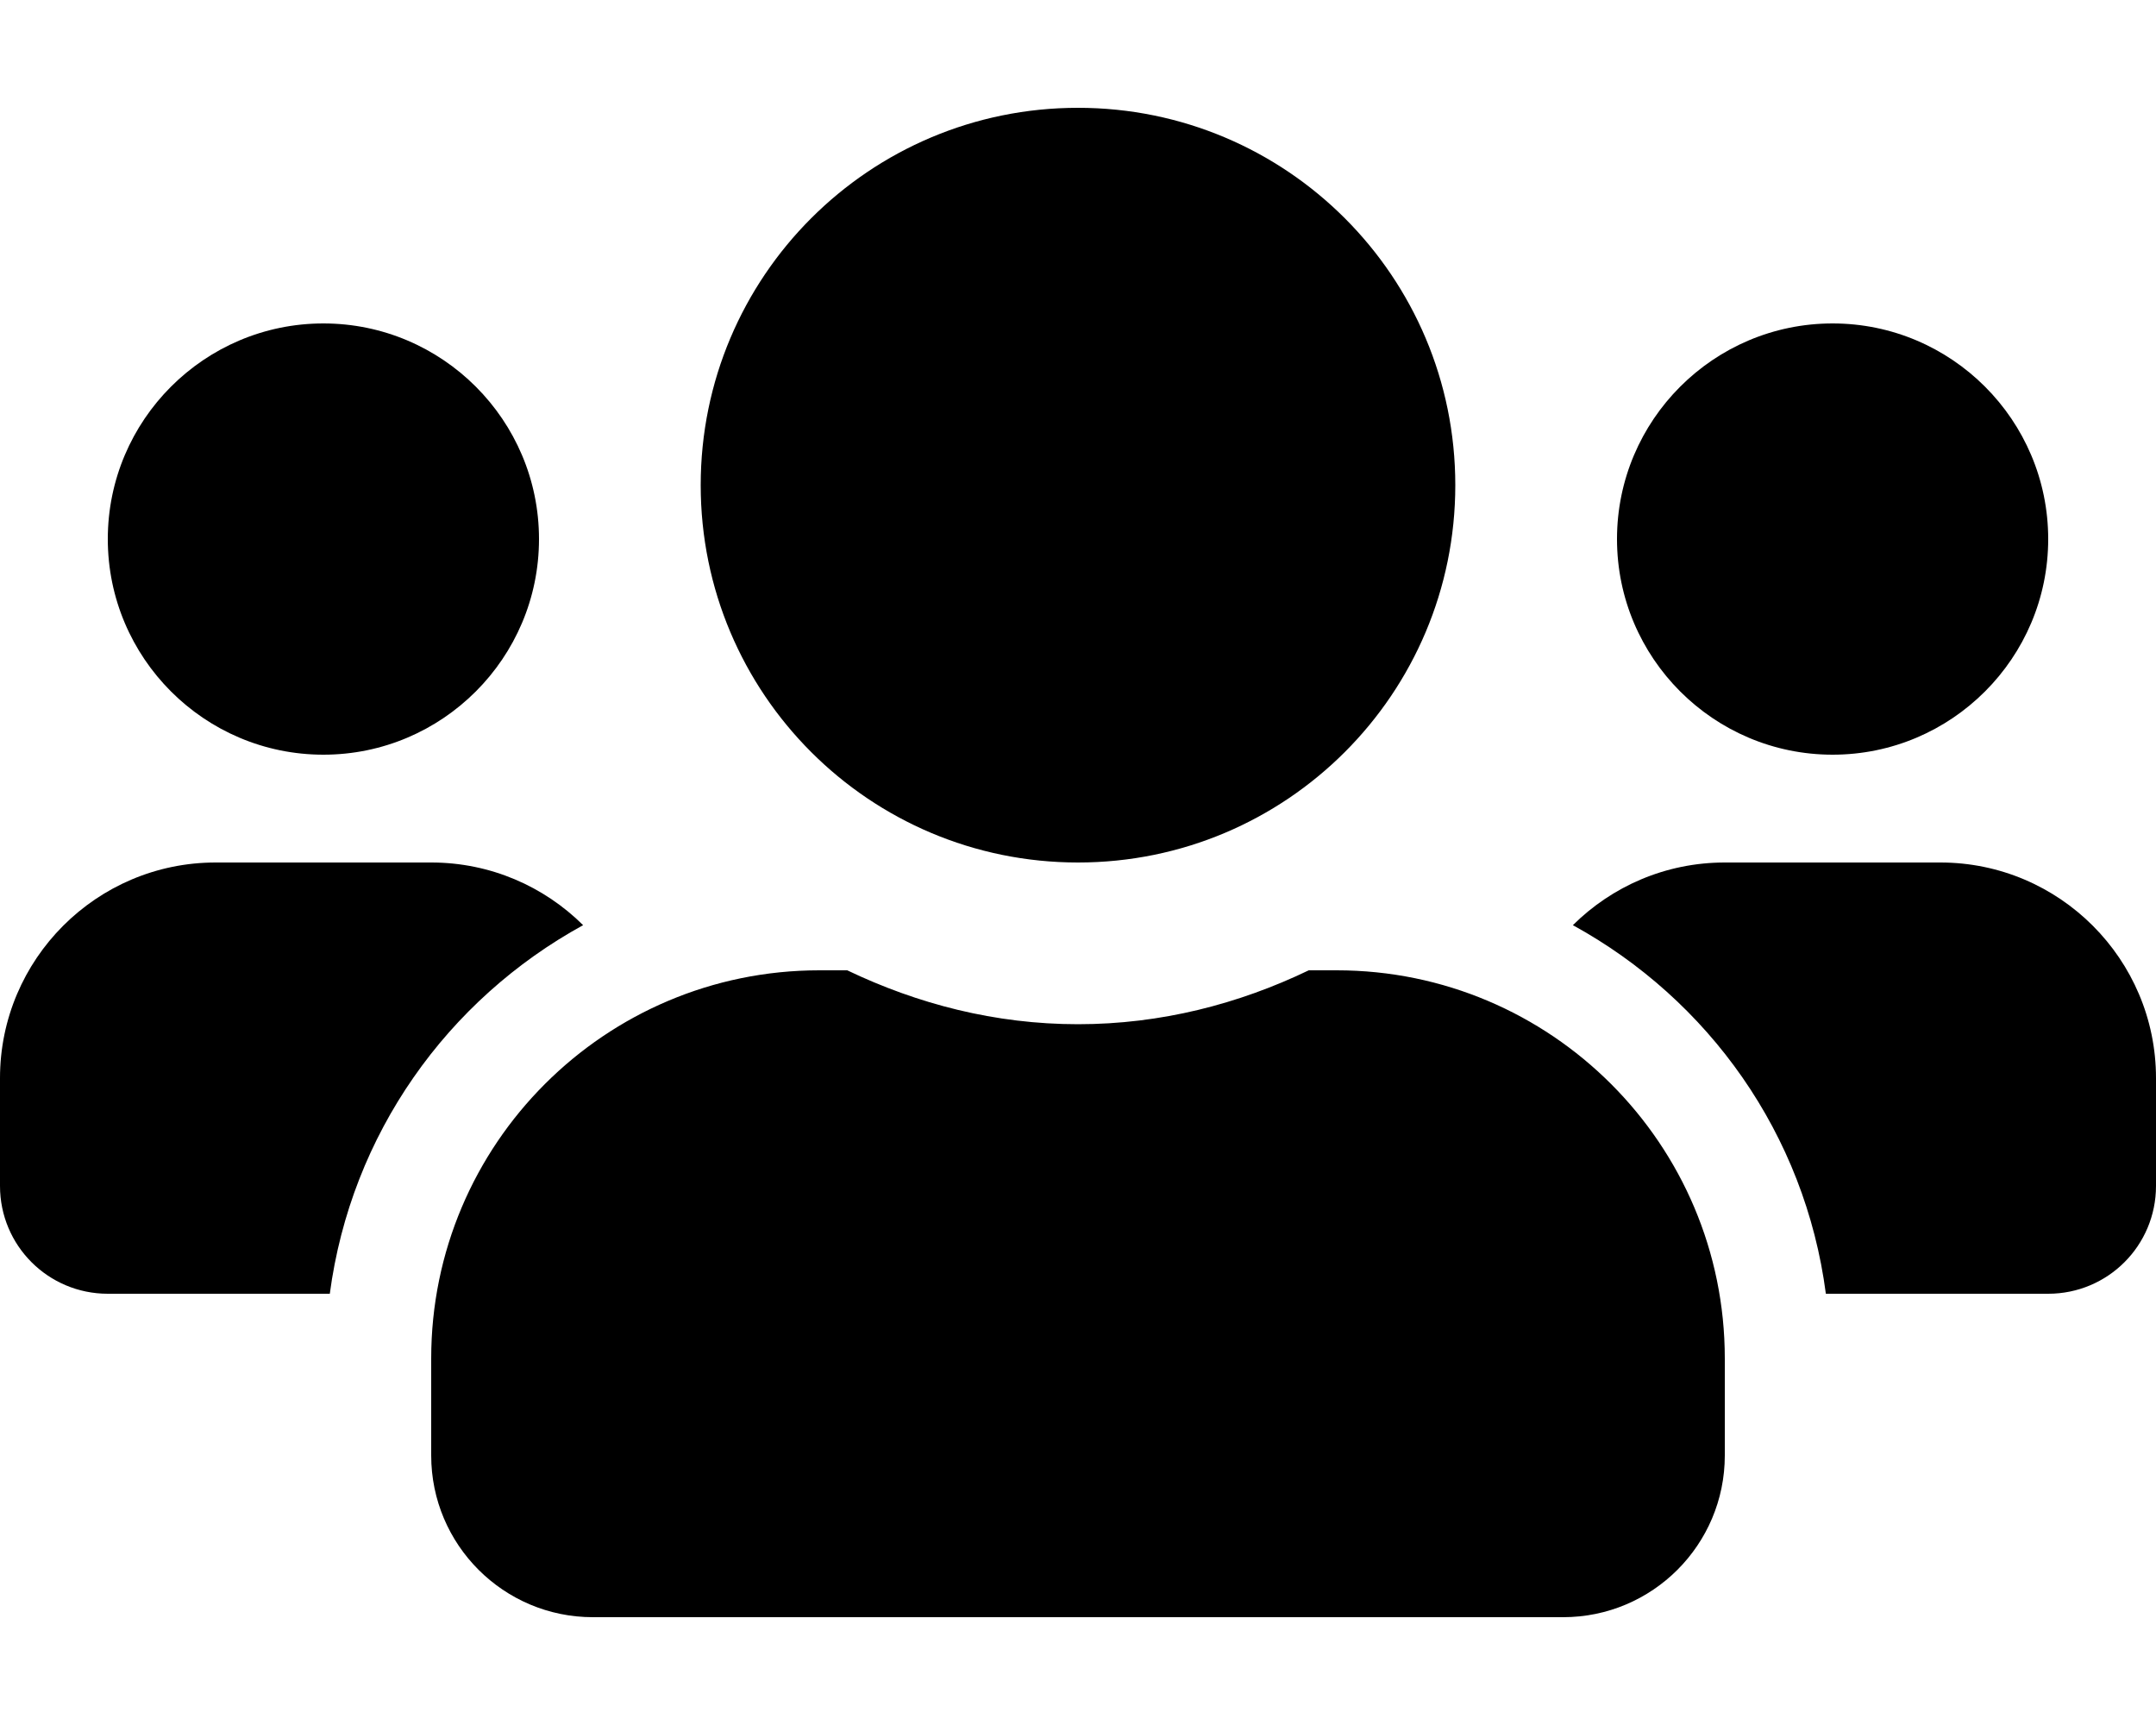
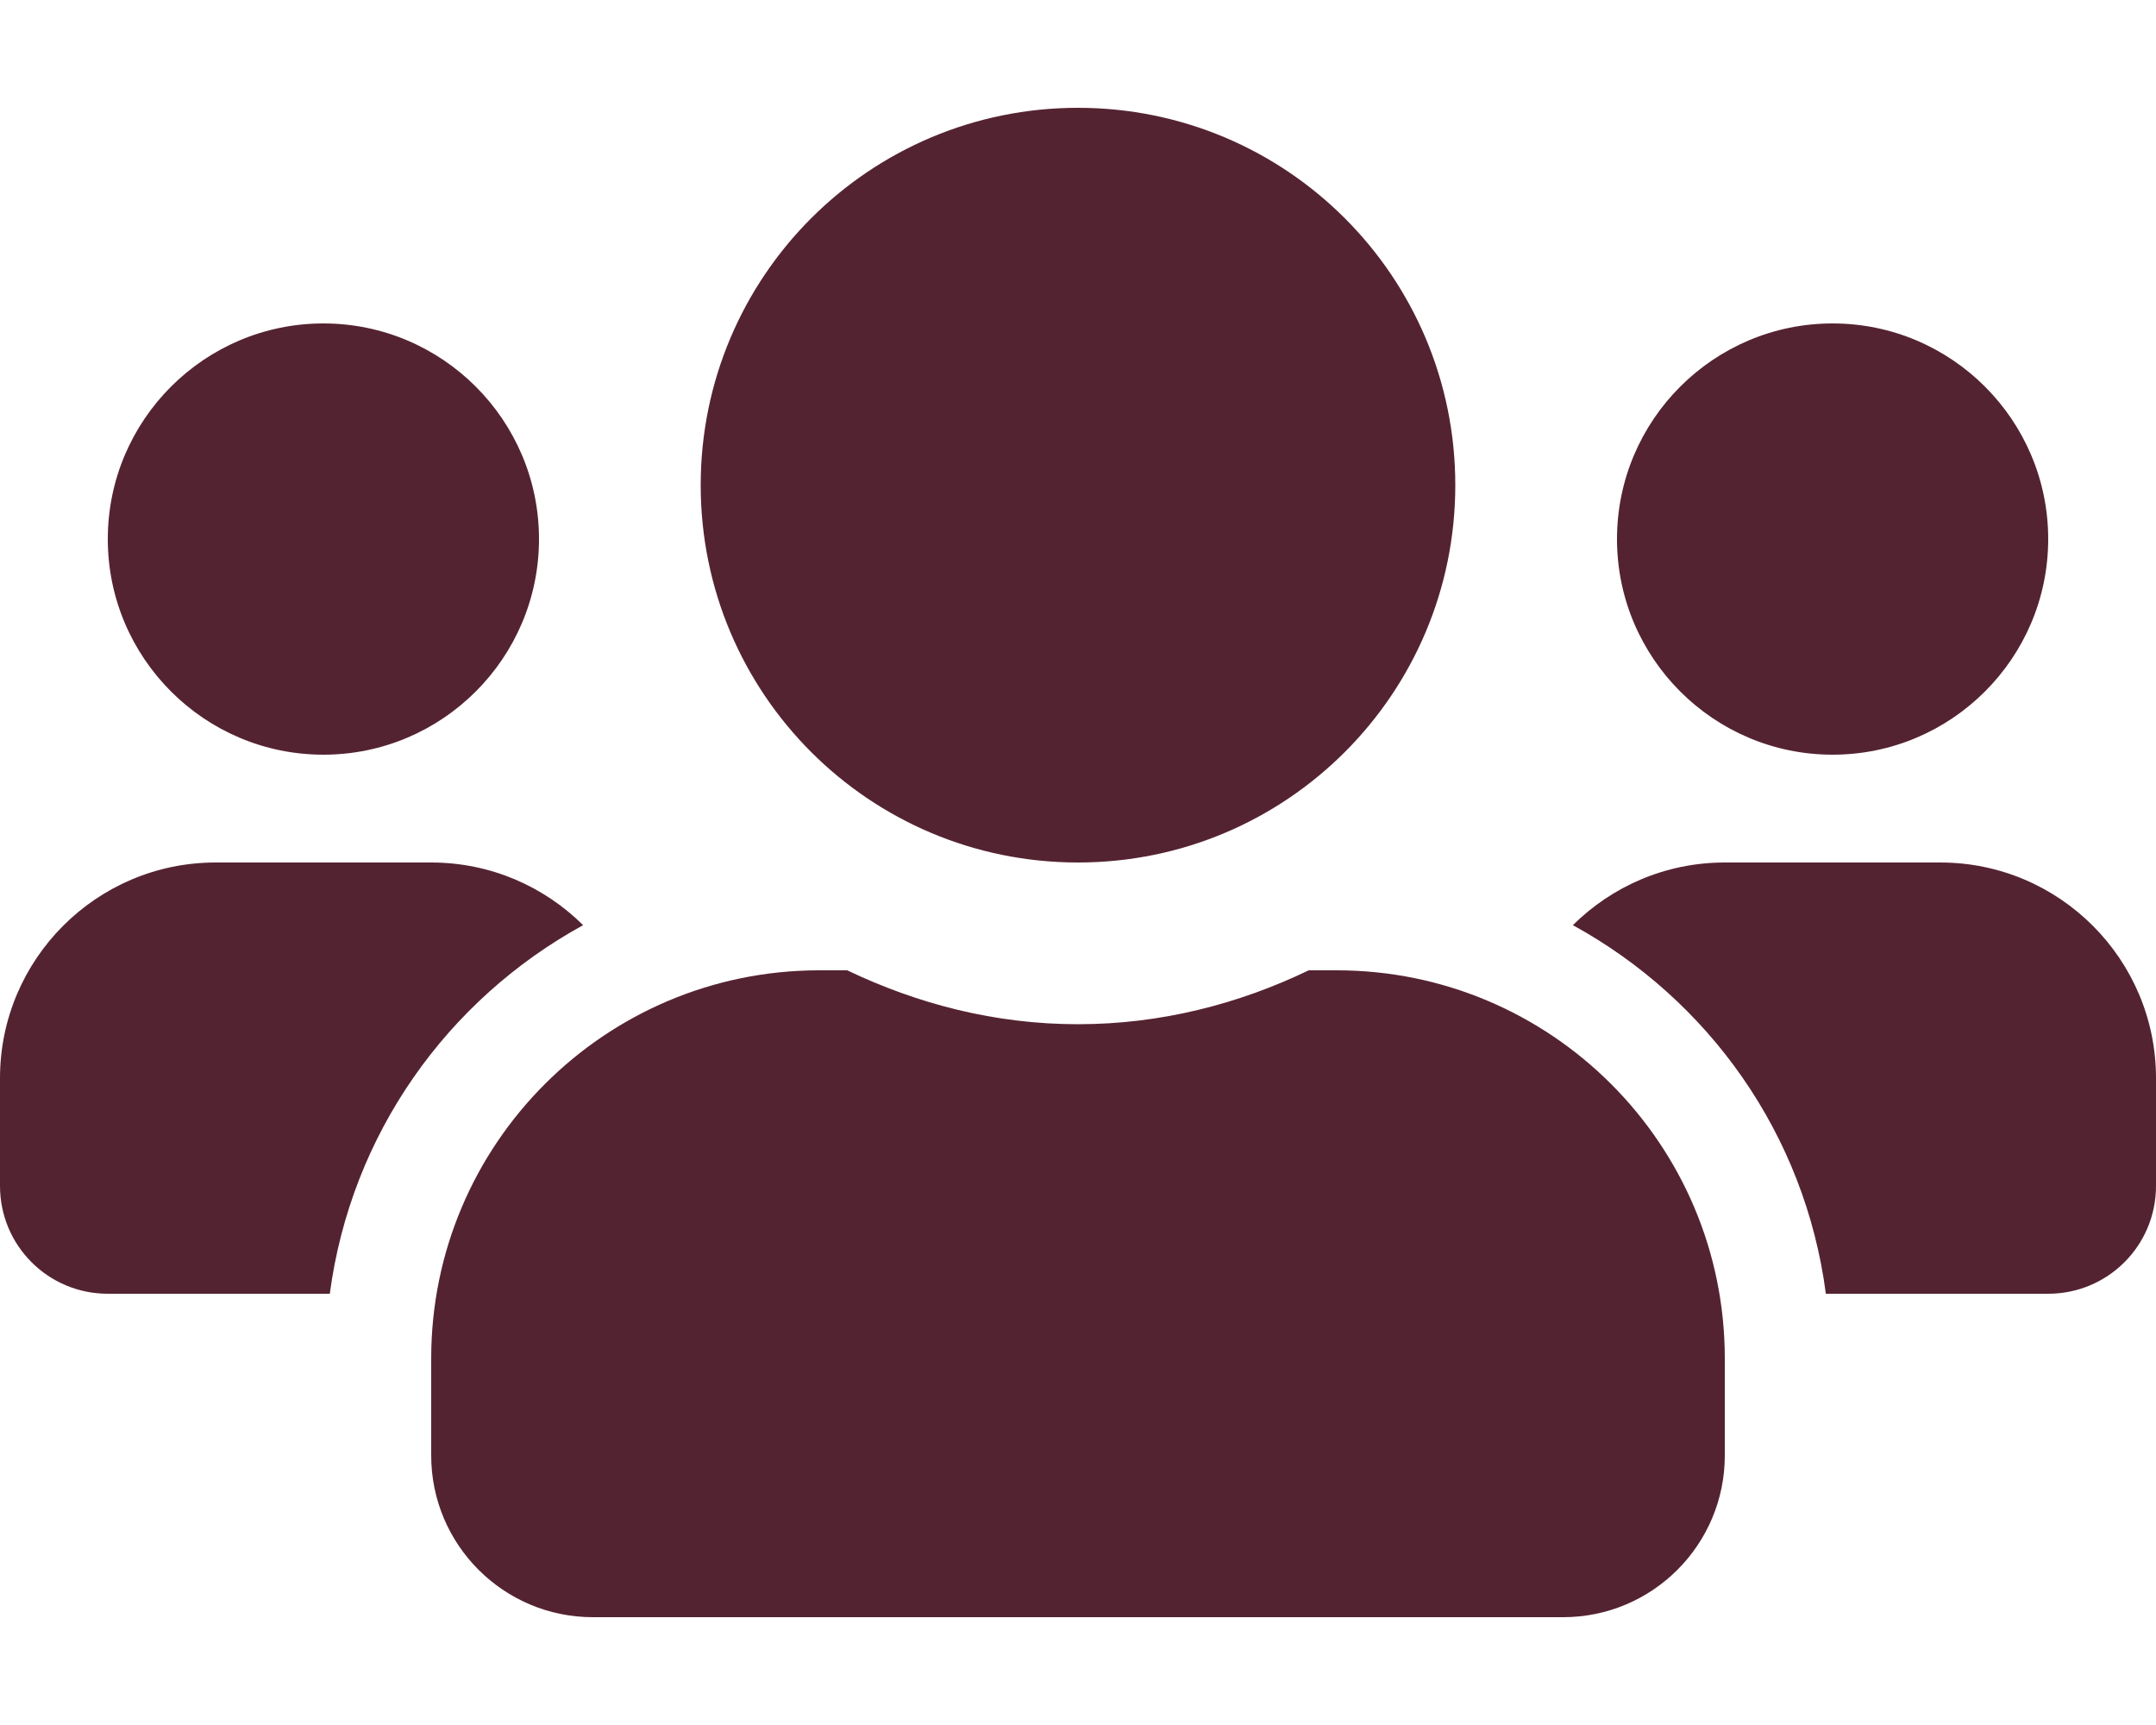
<svg xmlns="http://www.w3.org/2000/svg" aria-hidden="true" focusable="false" data-prefix="fas" data-icon="users" class="svg-inline--fa fa-users fa-w-20" role="img" viewBox="0 0 640 512">
-   <path fill="currentColor" d="M96 224c35.3 0 64-28.7 64-64s-28.7-64-64-64-64 28.7-64 64 28.7 64 64 64zm448 0c35.3 0 64-28.7 64-64s-28.7-64-64-64-64 28.7-64 64 28.7 64 64 64zm32 32h-64c-17.6 0-33.5 7.1-45.1 18.6 40.3 22.1 68.9 62 75.1 109.4h66c17.7 0 32-14.3 32-32v-32c0-35.3-28.7-64-64-64zm-256 0c61.9 0 112-50.1 112-112S381.9 32 320 32 208 82.1 208 144s50.1 112 112 112zm76.8 32h-8.3c-20.8 10-43.9 16-68.5 16s-47.6-6-68.5-16h-8.3C179.6 288 128 339.6 128 403.2V432c0 26.5 21.5 48 48 48h288c26.5 0 48-21.5 48-48v-28.8c0-63.6-51.6-115.2-115.2-115.2zm-223.7-13.4C161.5 263.1 145.6 256 128 256H64c-35.3 0-64 28.7-64 64v32c0 17.7 14.3 32 32 32h65.9c6.3-47.4 34.9-87.3 75.2-109.4z" />
+   <path fill="rgba(84, 35, 49, 1)" d="M96 224c35.3 0 64-28.7 64-64s-28.7-64-64-64-64 28.7-64 64 28.7 64 64 64zm448 0c35.3 0 64-28.7 64-64s-28.7-64-64-64-64 28.7-64 64 28.7 64 64 64zm32 32h-64c-17.6 0-33.5 7.1-45.1 18.6 40.3 22.1 68.9 62 75.1 109.4h66c17.7 0 32-14.3 32-32v-32c0-35.3-28.7-64-64-64zm-256 0c61.9 0 112-50.1 112-112S381.9 32 320 32 208 82.1 208 144s50.1 112 112 112zm76.8 32h-8.3c-20.8 10-43.9 16-68.5 16s-47.6-6-68.5-16h-8.3C179.6 288 128 339.6 128 403.2V432c0 26.5 21.5 48 48 48h288c26.5 0 48-21.5 48-48v-28.8c0-63.6-51.6-115.2-115.2-115.2zm-223.7-13.4C161.5 263.1 145.6 256 128 256H64c-35.3 0-64 28.7-64 64v32c0 17.7 14.3 32 32 32h65.9c6.3-47.4 34.9-87.3 75.2-109.4z" />
</svg>
